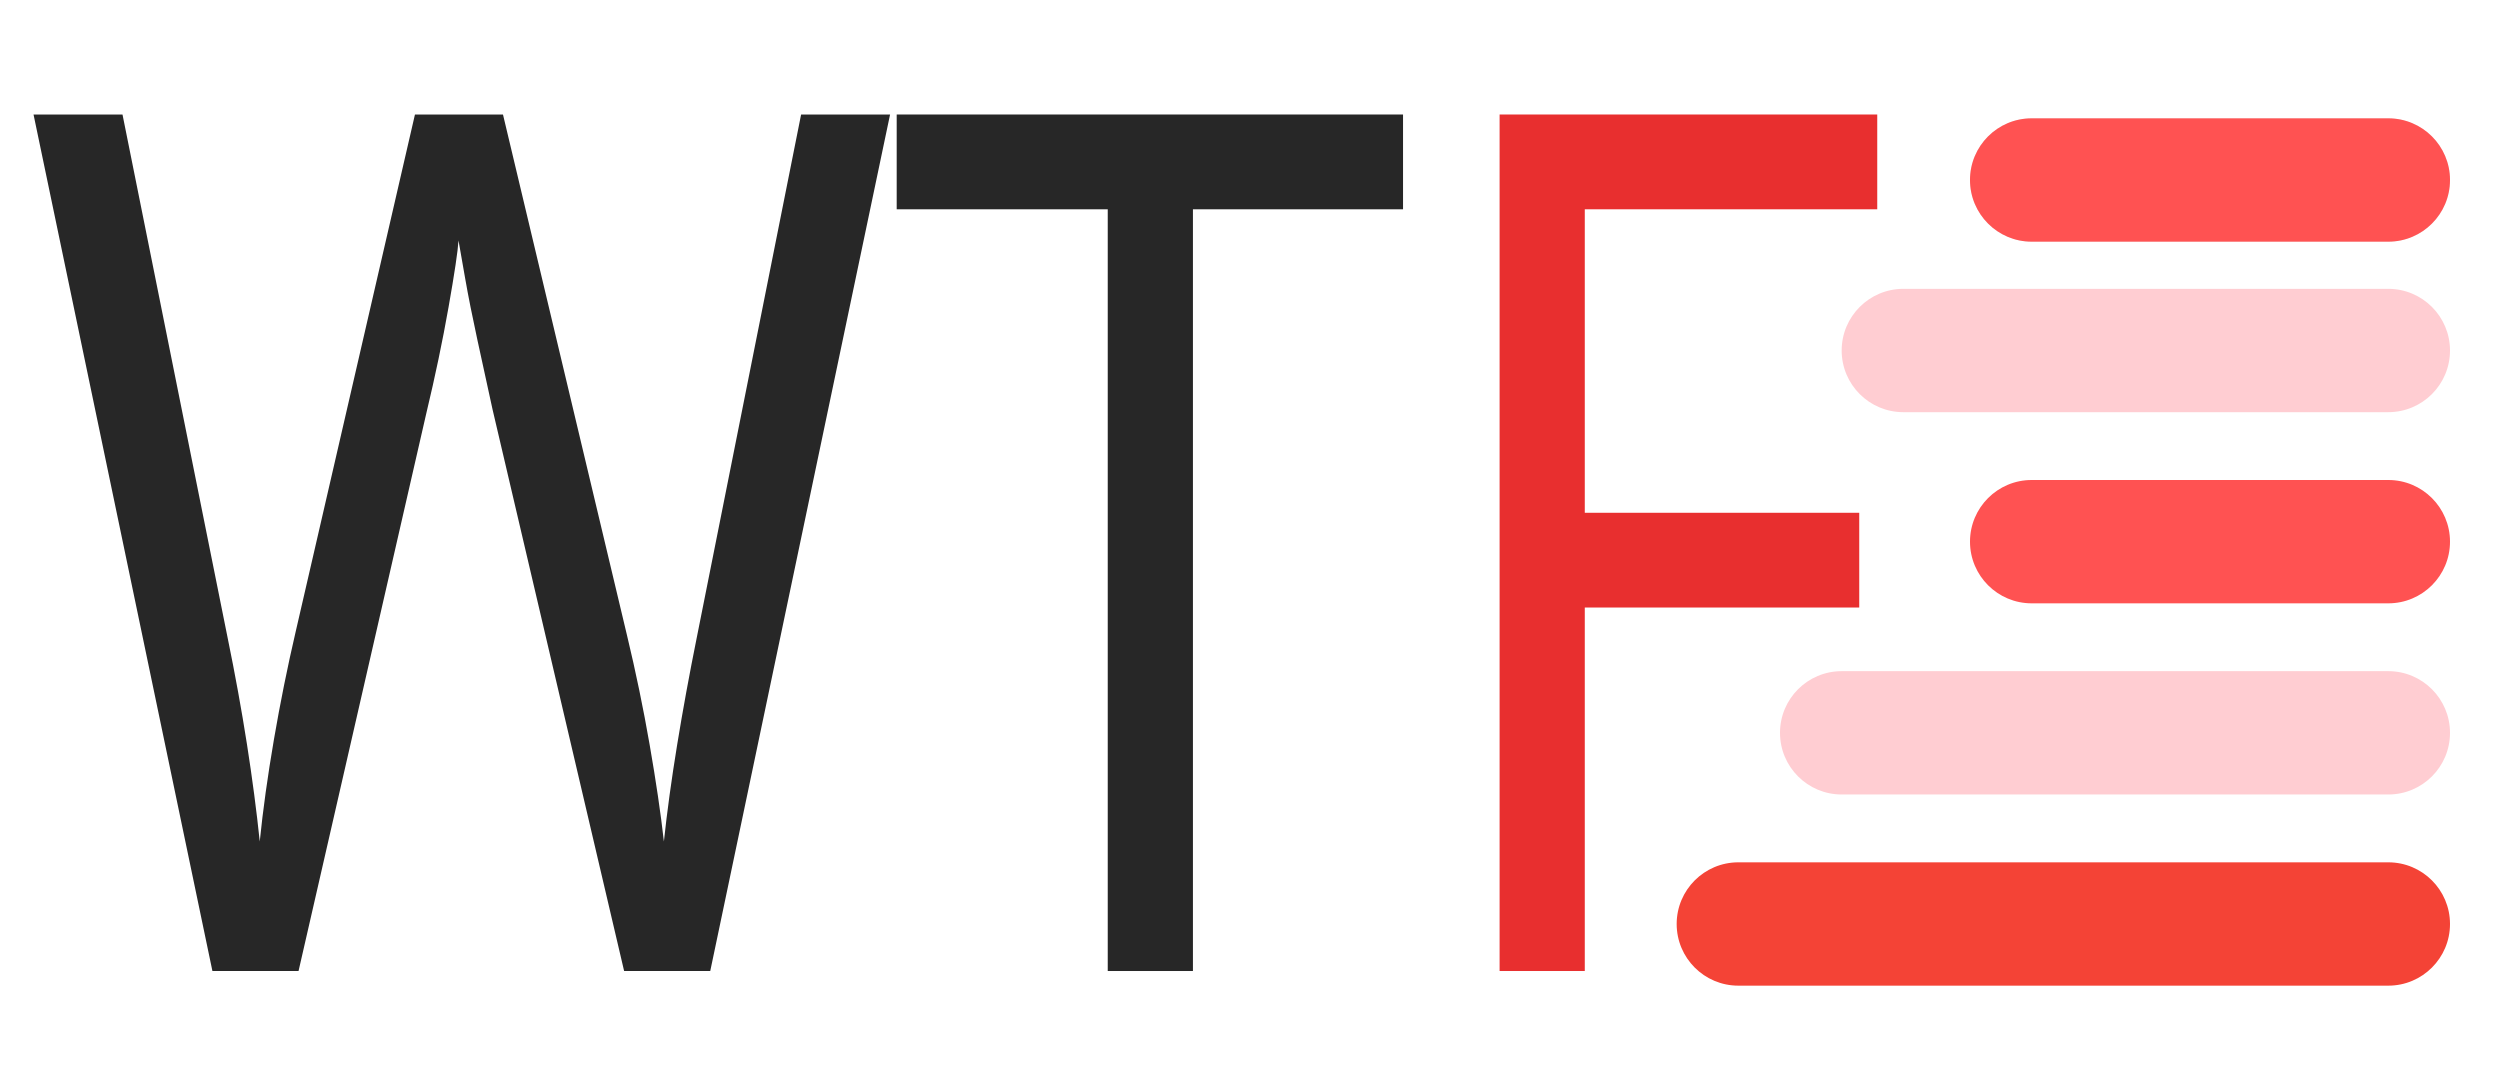
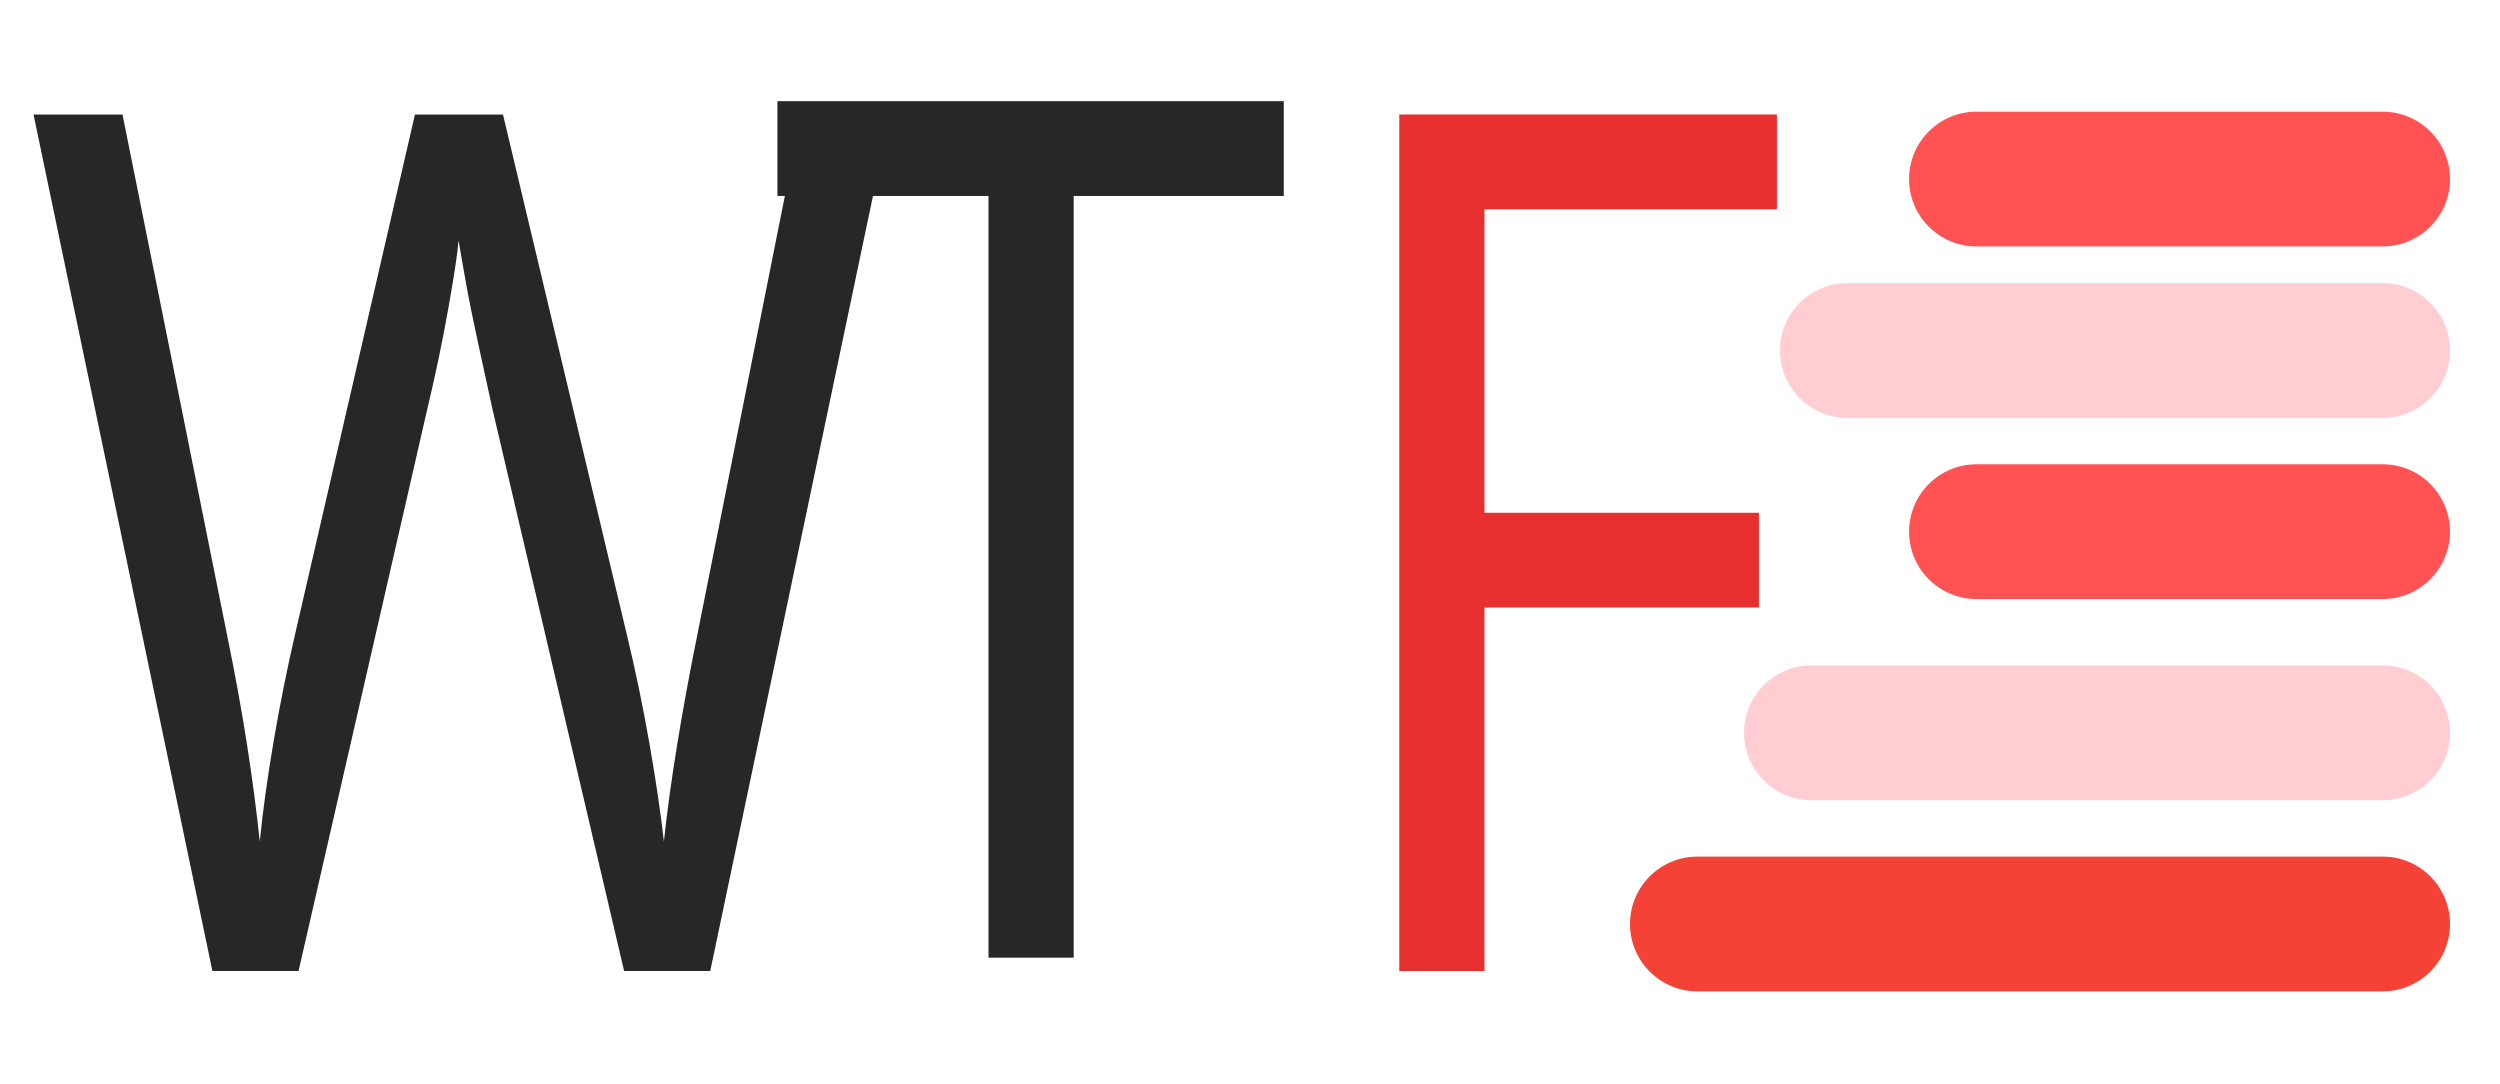
<svg xmlns="http://www.w3.org/2000/svg" width="100%" height="100%" viewBox="0 0 750 325" version="1.1" xml:space="preserve" style="fill-rule:evenodd;clip-rule:evenodd;stroke-linejoin:round;stroke-miterlimit:1.414;">
  <g transform="matrix(0.788985,0,0,1,-16.2233,-2.69651)">
    <text x="29px" y="294px" style="font-family:'ArialRoundedMTBold', 'Arial Rounded MT Bold', sans-serif;font-size:359.877px;fill:#272727;">W</text>
-     <text x="357.923px" y="294px" style="font-family:'ArialRoundedMTBold', 'Arial Rounded MT Bold', sans-serif;font-size:359.877px;fill:#272727;">T</text>
-     <text x="555.855px" y="294px" style="font-family:'ArialRoundedMTBold', 'Arial Rounded MT Bold', sans-serif;font-size:359.877px;fill:#e82f2f;">F</text>
+     <text x="312.579px" y="290px" style="font-family:'ArialRoundedMTBold', 'Arial Rounded MT Bold', sans-serif;font-size:359.877px;fill:#272727;">T</text>
+     <text x="517.708px" y="294px" style="font-family:'ArialRoundedMTBold', 'Arial Rounded MT Bold', sans-serif;font-size:359.877px;fill:#e82f2f;">F</text>
  </g>
-   <path d="M735,54c0,-10.21 -8.29,-18.5 -18.5,-18.5l-107,0c-10.21,0 -18.5,8.29 -18.5,18.5c0,10.21 8.29,18.5 18.5,18.5l107,0c10.21,0 18.5,-8.29 18.5,-18.5Z" style="fill:#ebebeb;" />
-   <path d="M735,162.5c0,-10.21 -8.29,-18.5 -18.5,-18.5l-107,0c-10.21,0 -18.5,8.29 -18.5,18.5c0,10.21 8.29,18.5 18.5,18.5l107,0c10.21,0 18.5,-8.29 18.5,-18.5Z" style="fill:#ff5252;" />
-   <path d="M735,219.848c0,-10.21 -8.29,-18.5 -18.5,-18.5l-164,0c-10.21,0 -18.5,8.29 -18.5,18.5c0,10.211 8.29,18.5 18.5,18.5l164,0c10.21,0 18.5,-8.289 18.5,-18.5Z" style="fill:#ffcdd2;" />
-   <path d="M735,277.197c0,-10.211 -8.29,-18.5 -18.5,-18.5l-195,0c-10.21,0 -18.5,8.289 -18.5,18.5c0,10.21 8.29,18.5 18.5,18.5l195,0c10.21,0 18.5,-8.29 18.5,-18.5Z" style="fill:#f44336;" />
-   <path d="M735,54c0,-10.21 -8.29,-18.5 -18.5,-18.5l-107,0c-10.21,0 -18.5,8.29 -18.5,18.5c0,10.21 8.29,18.5 18.5,18.5l107,0c10.21,0 18.5,-8.29 18.5,-18.5Z" style="fill:#ff5252;" />
-   <path d="M735,105.152c0,-10.211 -8.29,-18.5 -18.5,-18.5l-145.5,0c-10.21,0 -18.5,8.289 -18.5,18.5c0,10.21 8.29,18.5 18.5,18.5l145.5,0c10.21,0 18.5,-8.29 18.5,-18.5Z" style="fill:#ffcdd2;" />
+   <path d="M735,53.718c0,-11.158 -9.06,-20.218 -20.218,-20.218l-121.845,0c-11.159,0 -20.219,9.06 -20.219,20.218c0,11.159 9.06,20.219 20.219,20.219l121.845,0c11.158,0 20.218,-9.06 20.218,-20.219Z" style="fill:#ff5252;" />
+   <path d="M735,105.152c0,-11.159 -9.06,-20.219 -20.218,-20.219l-160.564,0c-11.158,0 -20.218,9.06 -20.218,20.219c0,11.159 9.06,20.218 20.218,20.218l160.564,0c11.158,0 20.218,-9.059 20.218,-20.218Z" style="fill:#ffcdd2;" />
+   <path d="M735,159.5c0,-11.159 -9.06,-20.218 -20.218,-20.218l-121.845,0c-11.159,0 -20.219,9.059 -20.219,20.218c0,11.159 9.06,20.218 20.219,20.218l121.845,0c11.158,0 20.218,-9.059 20.218,-20.218Z" style="fill:#ff5252;" />
+   <path d="M735,219.848c0,-11.159 -9.06,-20.218 -20.218,-20.218l-171.345,0c-11.159,0 -20.219,9.059 -20.219,20.218c0,11.159 9.06,20.219 20.219,20.219l171.345,0c11.158,0 20.218,-9.06 20.218,-20.219Z" style="fill:#ffcdd2;" />
+   <path d="M735,277.197c0,-11.159 -9.06,-20.219 -20.218,-20.219l-205.564,0c-11.158,0 -20.218,9.06 -20.218,20.219c0,11.158 9.06,20.218 20.218,20.218l205.564,0c11.158,0 20.218,-9.06 20.218,-20.218Z" style="fill:#f44336;" />
</svg>
